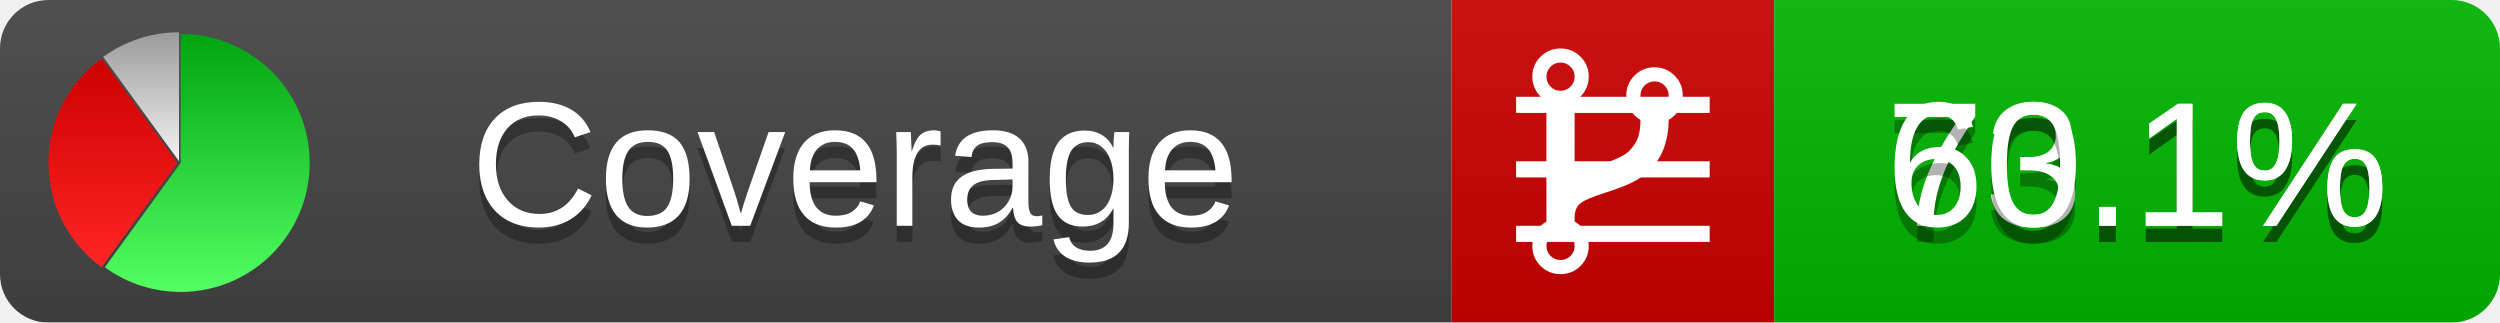
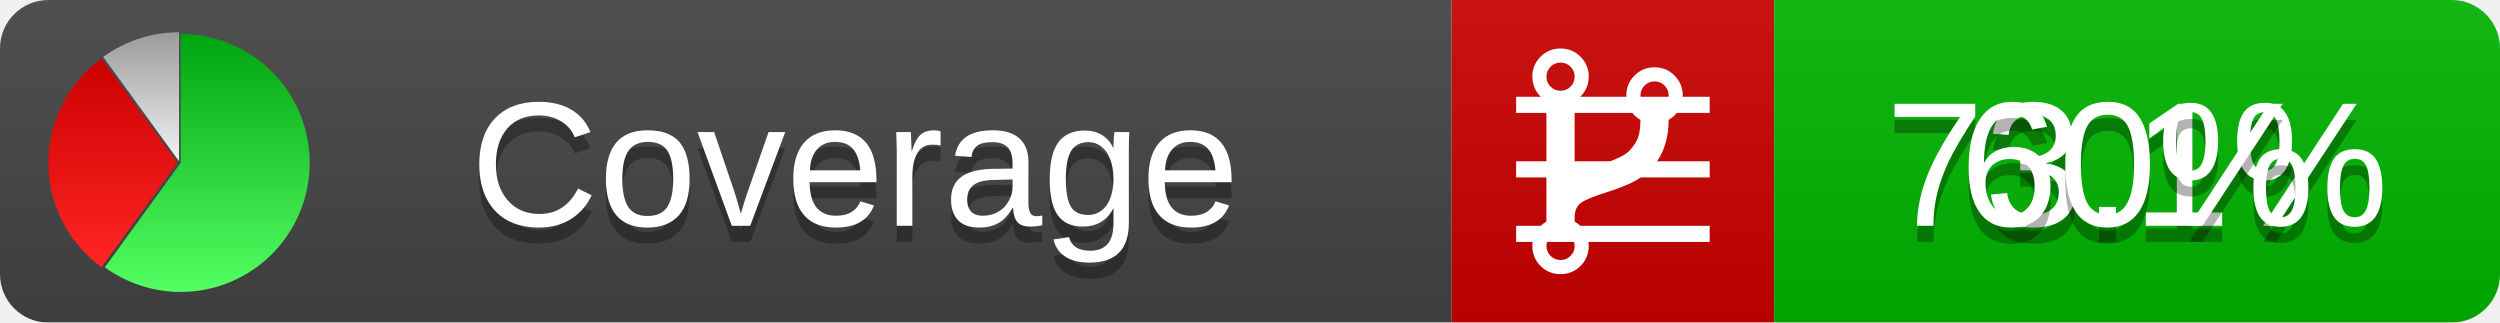
<svg xmlns="http://www.w3.org/2000/svg" xmlns:xlink="http://www.w3.org/1999/xlink" width="155" height="20">
  <style type="text/css">
          
            @keyframes fadeout {
              0 % { visibility: visible; opacity: 1; }
              40% { visibility: visible; opacity: 1; }
              50% { visibility: hidden; opacity: 0; }
              90% { visibility: hidden; opacity: 0; }
              100% { visibility: visible; opacity: 1; }
            }
            @keyframes fadein {
              0% { visibility: hidden; opacity: 0; }
              40% { visibility: hidden; opacity: 0; }
              50% { visibility: visible; opacity: 1; }
              90% { visibility: visible; opacity: 1; }
              100% { visibility: hidden; opacity: 0; }
            }
            .linecoverage {
                animation-duration: 10s;
                animation-name: fadeout;
                animation-iteration-count: infinite;
            }
            .branchcoverage {
                animation-duration: 10s;
                animation-name: fadein;
                animation-iteration-count: infinite;
            }
          
    </style>
  <defs>
    <linearGradient id="gradient" x2="0" y2="100%">
      <stop offset="0" stop-color="#bbb" stop-opacity=".1" />
      <stop offset="1" stop-opacity=".1" />
    </linearGradient>
    <linearGradient id="green" x2="0" y2="100%">
      <stop offset="0" stop-color="#00A410" />
      <stop offset="1" stop-color="#53FF63" />
    </linearGradient>
    <linearGradient id="red" x2="0" y2="100%">
      <stop offset="0" stop-color="#C00" />
      <stop offset="1" stop-color="#FF2525" />
    </linearGradient>
    <linearGradient id="gray" x2="0" y2="100%">
      <stop offset="0" stop-color="#9B9B9B" />
      <stop offset="1" stop-color="#F3F3F3" />
    </linearGradient>
    <mask id="mask">
      <rect width="155" height="20" rx="3" fill="#fff" />
    </mask>
    <g id="icon">
      <path style="fill:url(#green);" d="M205,202.5 l0,-200 a200,200 0 1,1 -117.558,361.803 z" />
      <path style="fill:url(#red);" d="M200,202.5 l-117.558,161.803 a200,200 0 0,1 0,-323.607 z" />
      <path style="fill:url(#gray);" d="M202.5,200 l-117.558,-161.803 a200,200 0 0,1 117.558,-38.196 z" />
    </g>
  </defs>
  <g mask="url(#mask)">
    <rect x="0" y="0" width="90" height="20" fill="#444" />
    <rect x="90" y="0" width="20" height="20" fill="#c00" />
    <rect x="110" y="0" width="45" height="20" fill="#00B600" />
    <rect x="0" y="0" width="155" height="20" fill="url(#gradient)" />
  </g>
  <g>
    <path class="linecoverage" stroke="#fff" d="M94 6.5 h12 M94 10.5 h12 M94 14.5 h12" />
    <path class="branchcoverage" fill="#fff" d="m 97.628,15.247 q 0,-0.364 -0.255,-0.619 -0.255,-0.255 -0.619,-0.255 -0.364,0 -0.619,0.255 -0.255,0.255 -0.255,0.619 0,0.364 0.255,0.619 0.255,0.255 0.619,0.255 0.364,0 0.619,-0.255 0.255,-0.255 0.255,-0.619 z m 0,-10.493 q 0,-0.364 -0.255,-0.619 -0.255,-0.255 -0.619,-0.255 -0.364,0 -0.619,0.255 -0.255,0.255 -0.255,0.619 0,0.364 0.255,0.619 0.255,0.255 0.619,0.255 0.364,0 0.619,-0.255 0.255,-0.255 0.255,-0.619 z m 5.83,1.166 q 0,-0.364 -0.255,-0.619 -0.255,-0.255 -0.619,-0.255 -0.364,0 -0.619,0.255 -0.255,0.255 -0.255,0.619 0,0.364 0.255,0.619 0.255,0.255 0.619,0.255 0.364,0 0.619,-0.255 0.255,-0.255 0.255,-0.619 z m 0.874,0 q 0,0.474 -0.237,0.879 -0.237,0.405 -0.638,0.633 -0.018,2.614 -2.059,3.771 -0.619,0.346 -1.849,0.738 -1.166,0.364 -1.544,0.647 -0.378,0.282 -0.378,0.911 l 0,0.237 q 0.401,0.228 0.638,0.633 0.237,0.405 0.237,0.879 0,0.729 -0.51,1.239 -0.51,0.51 -1.239,0.51 -0.729,0 -1.239,-0.51 -0.51,-0.51 -0.51,-1.239 0,-0.474 0.237,-0.879 0.237,-0.405 0.638,-0.633 l 0,-7.469 q -0.401,-0.228 -0.638,-0.633 -0.237,-0.405 -0.237,-0.879 0,-0.729 0.51,-1.239 0.51,-0.51 1.239,-0.51 0.729,0 1.239,0.51 0.51,0.51 0.51,1.239 0,0.474 -0.237,0.879 -0.237,0.405 -0.638,0.633 l 0,4.527 q 0.492,-0.237 1.403,-0.519 0.501,-0.155 0.797,-0.269 0.296,-0.114 0.642,-0.282 0.346,-0.169 0.537,-0.36 0.191,-0.191 0.369,-0.465 0.178,-0.273 0.255,-0.633 0.077,-0.36 0.077,-0.833 -0.401,-0.228 -0.638,-0.633 -0.237,-0.405 -0.237,-0.879 0,-0.729 0.51,-1.239 0.51,-0.51 1.239,-0.51 0.729,0 1.239,0.51 0.51,0.51 0.51,1.239 z" />
  </g>
  <g fill="#fff" text-anchor="middle" font-family="Verdana,Arial,Geneva,sans-serif" font-size="11">
    <a xlink:href="https://github.com/danielpalme/ReportGenerator" target="_top">
      <use xlink:href="#icon" transform="translate(3,2) scale(.04)" />
    </a>
    <text x="53" y="15" fill="#010101" fill-opacity=".3">Coverage</text>
    <text x="53" y="14" fill="#fff">Coverage</text>
    <text class="linecoverage" x="132.5" y="15" fill="#010101" fill-opacity=".3">73.1%</text>
    <text class="linecoverage" x="132.5" y="14">73.1%</text>
-     <text class="branchcoverage" x="132.5" y="15" fill="#010101" fill-opacity=".3">60.1%</text>
-     <text class="branchcoverage" x="132.5" y="14">60.1%</text>
+     <text class="branchcoverage" x="132.5" y="15" fill="#010101" fill-opacity=".3">60%</text>
+     <text class="branchcoverage" x="132.5" y="14">60%</text>
  </g>
  <g>
    <rect class="linecoverage" x="90" y="0" width="65" height="20" fill-opacity="0" />
    <rect class="branchcoverage" x="90" y="0" width="65" height="20" fill-opacity="0" />
  </g>
</svg>
